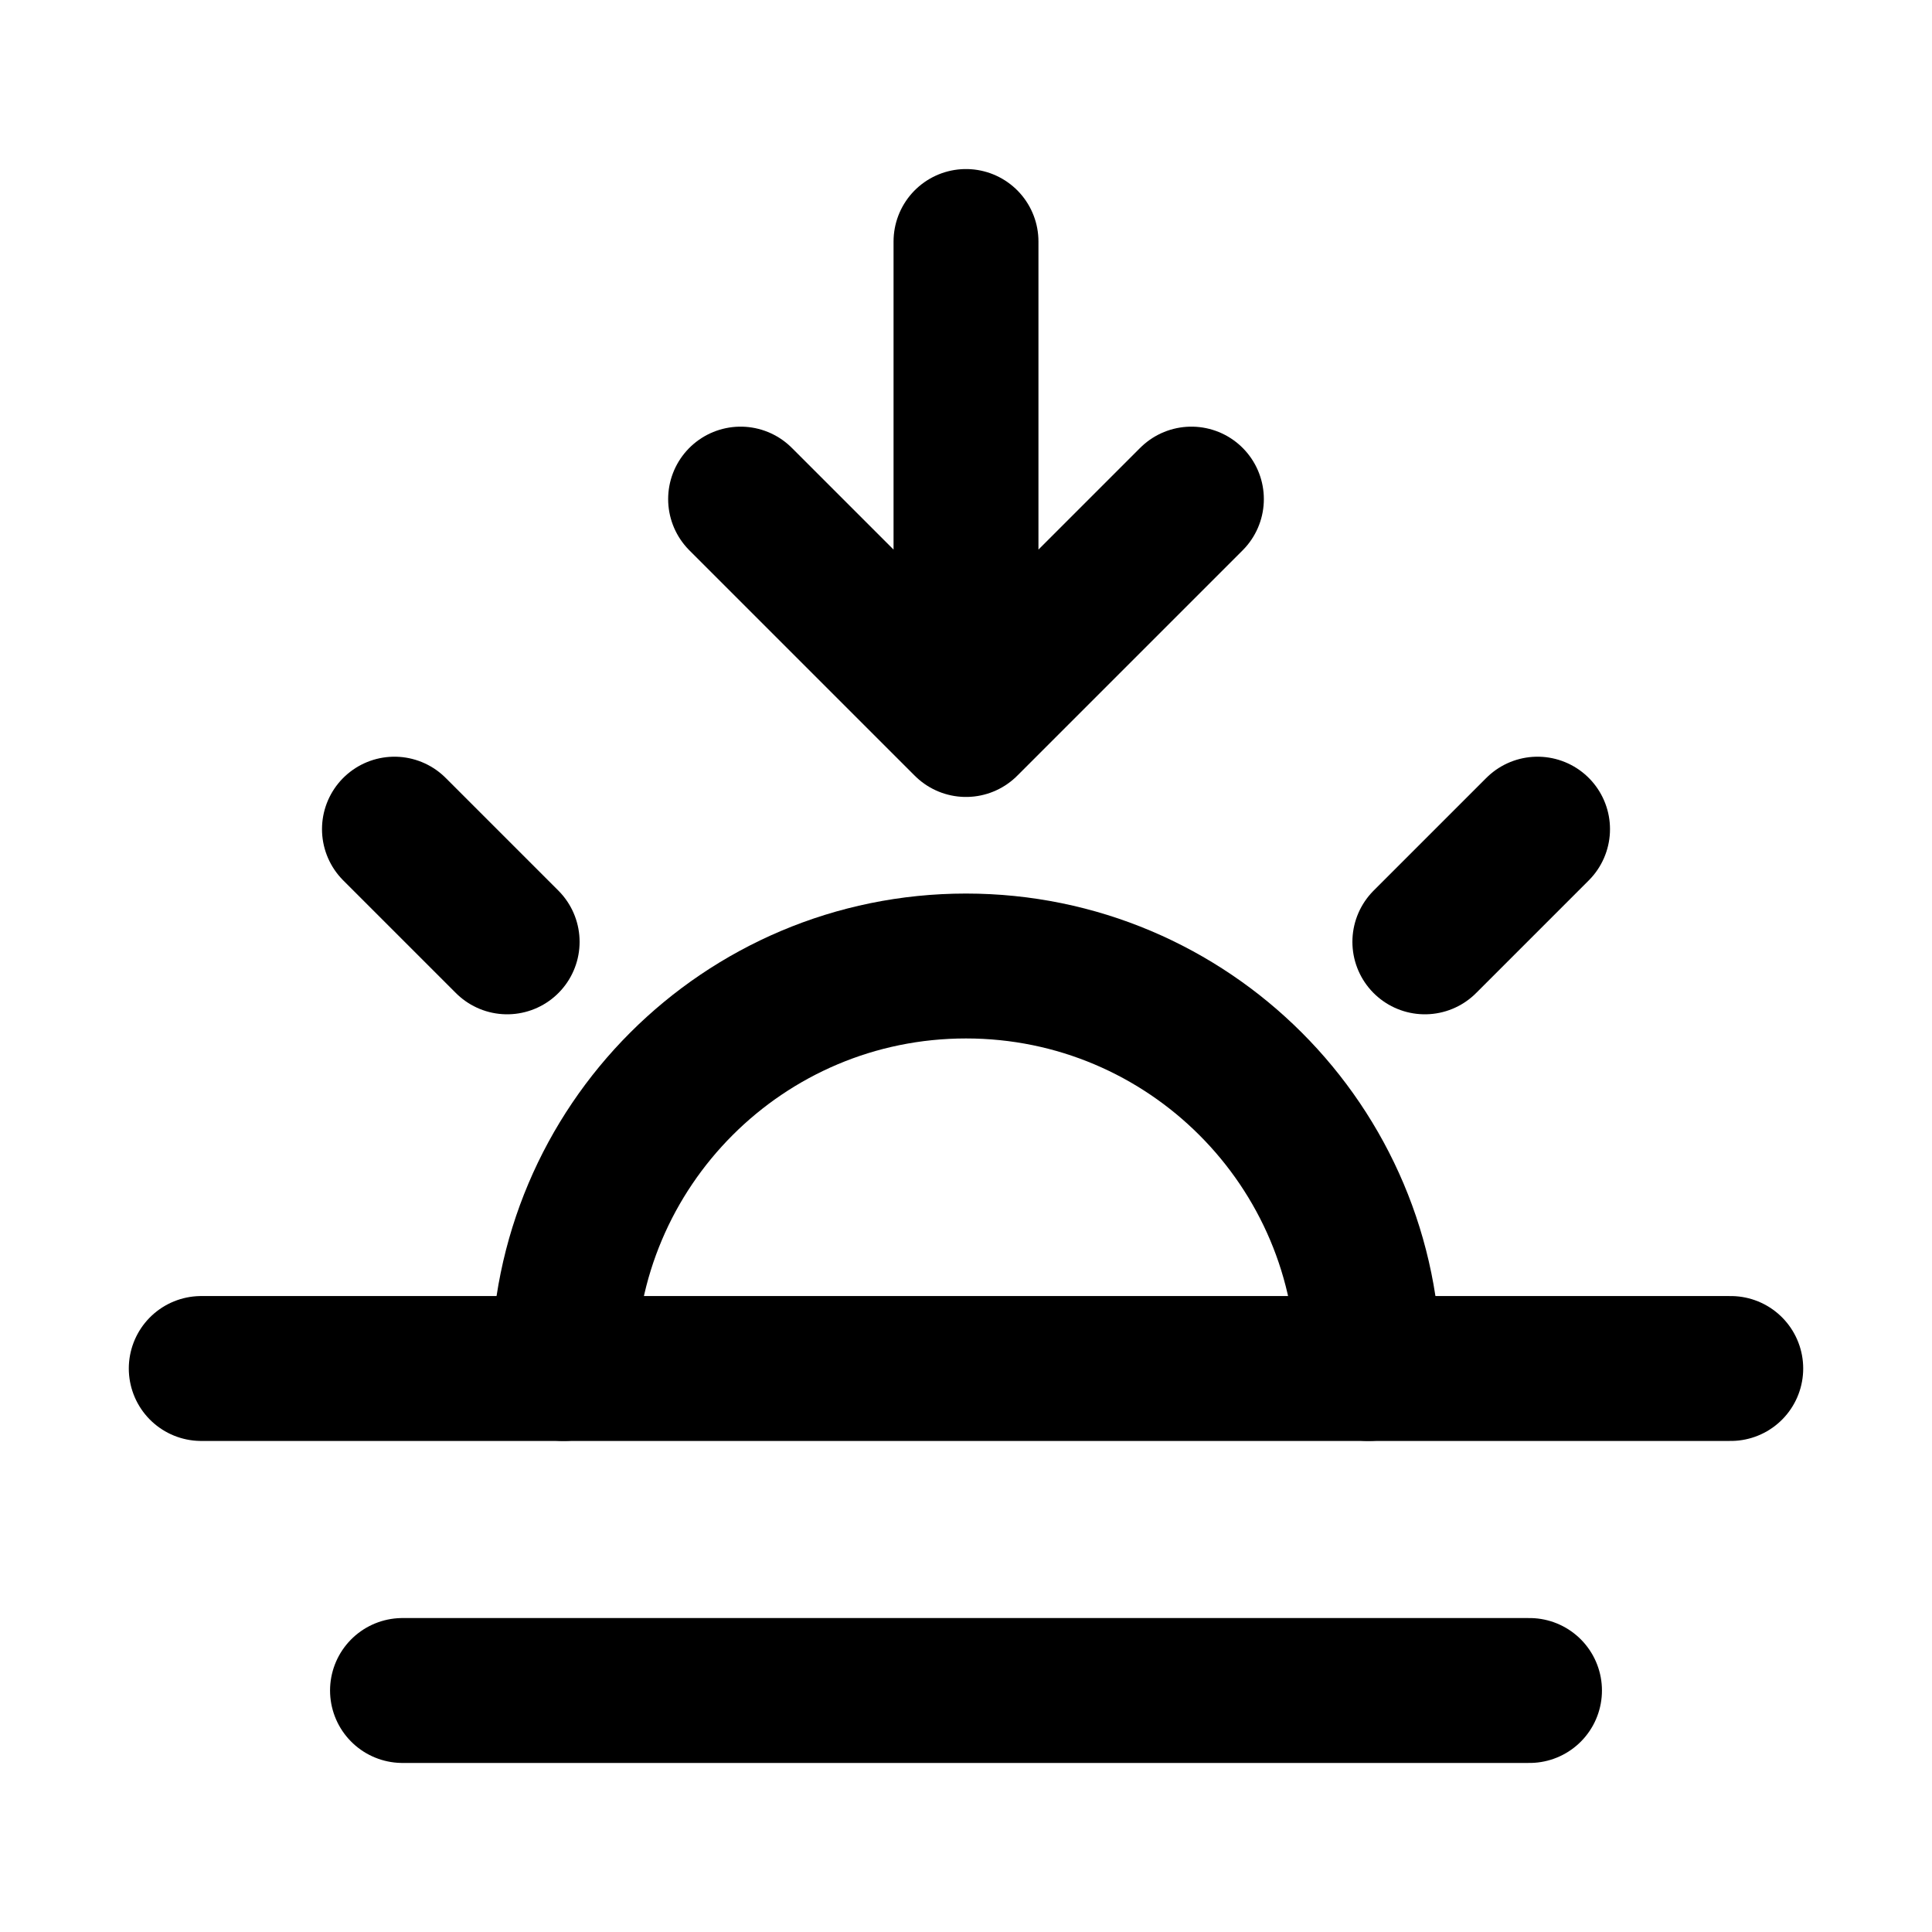
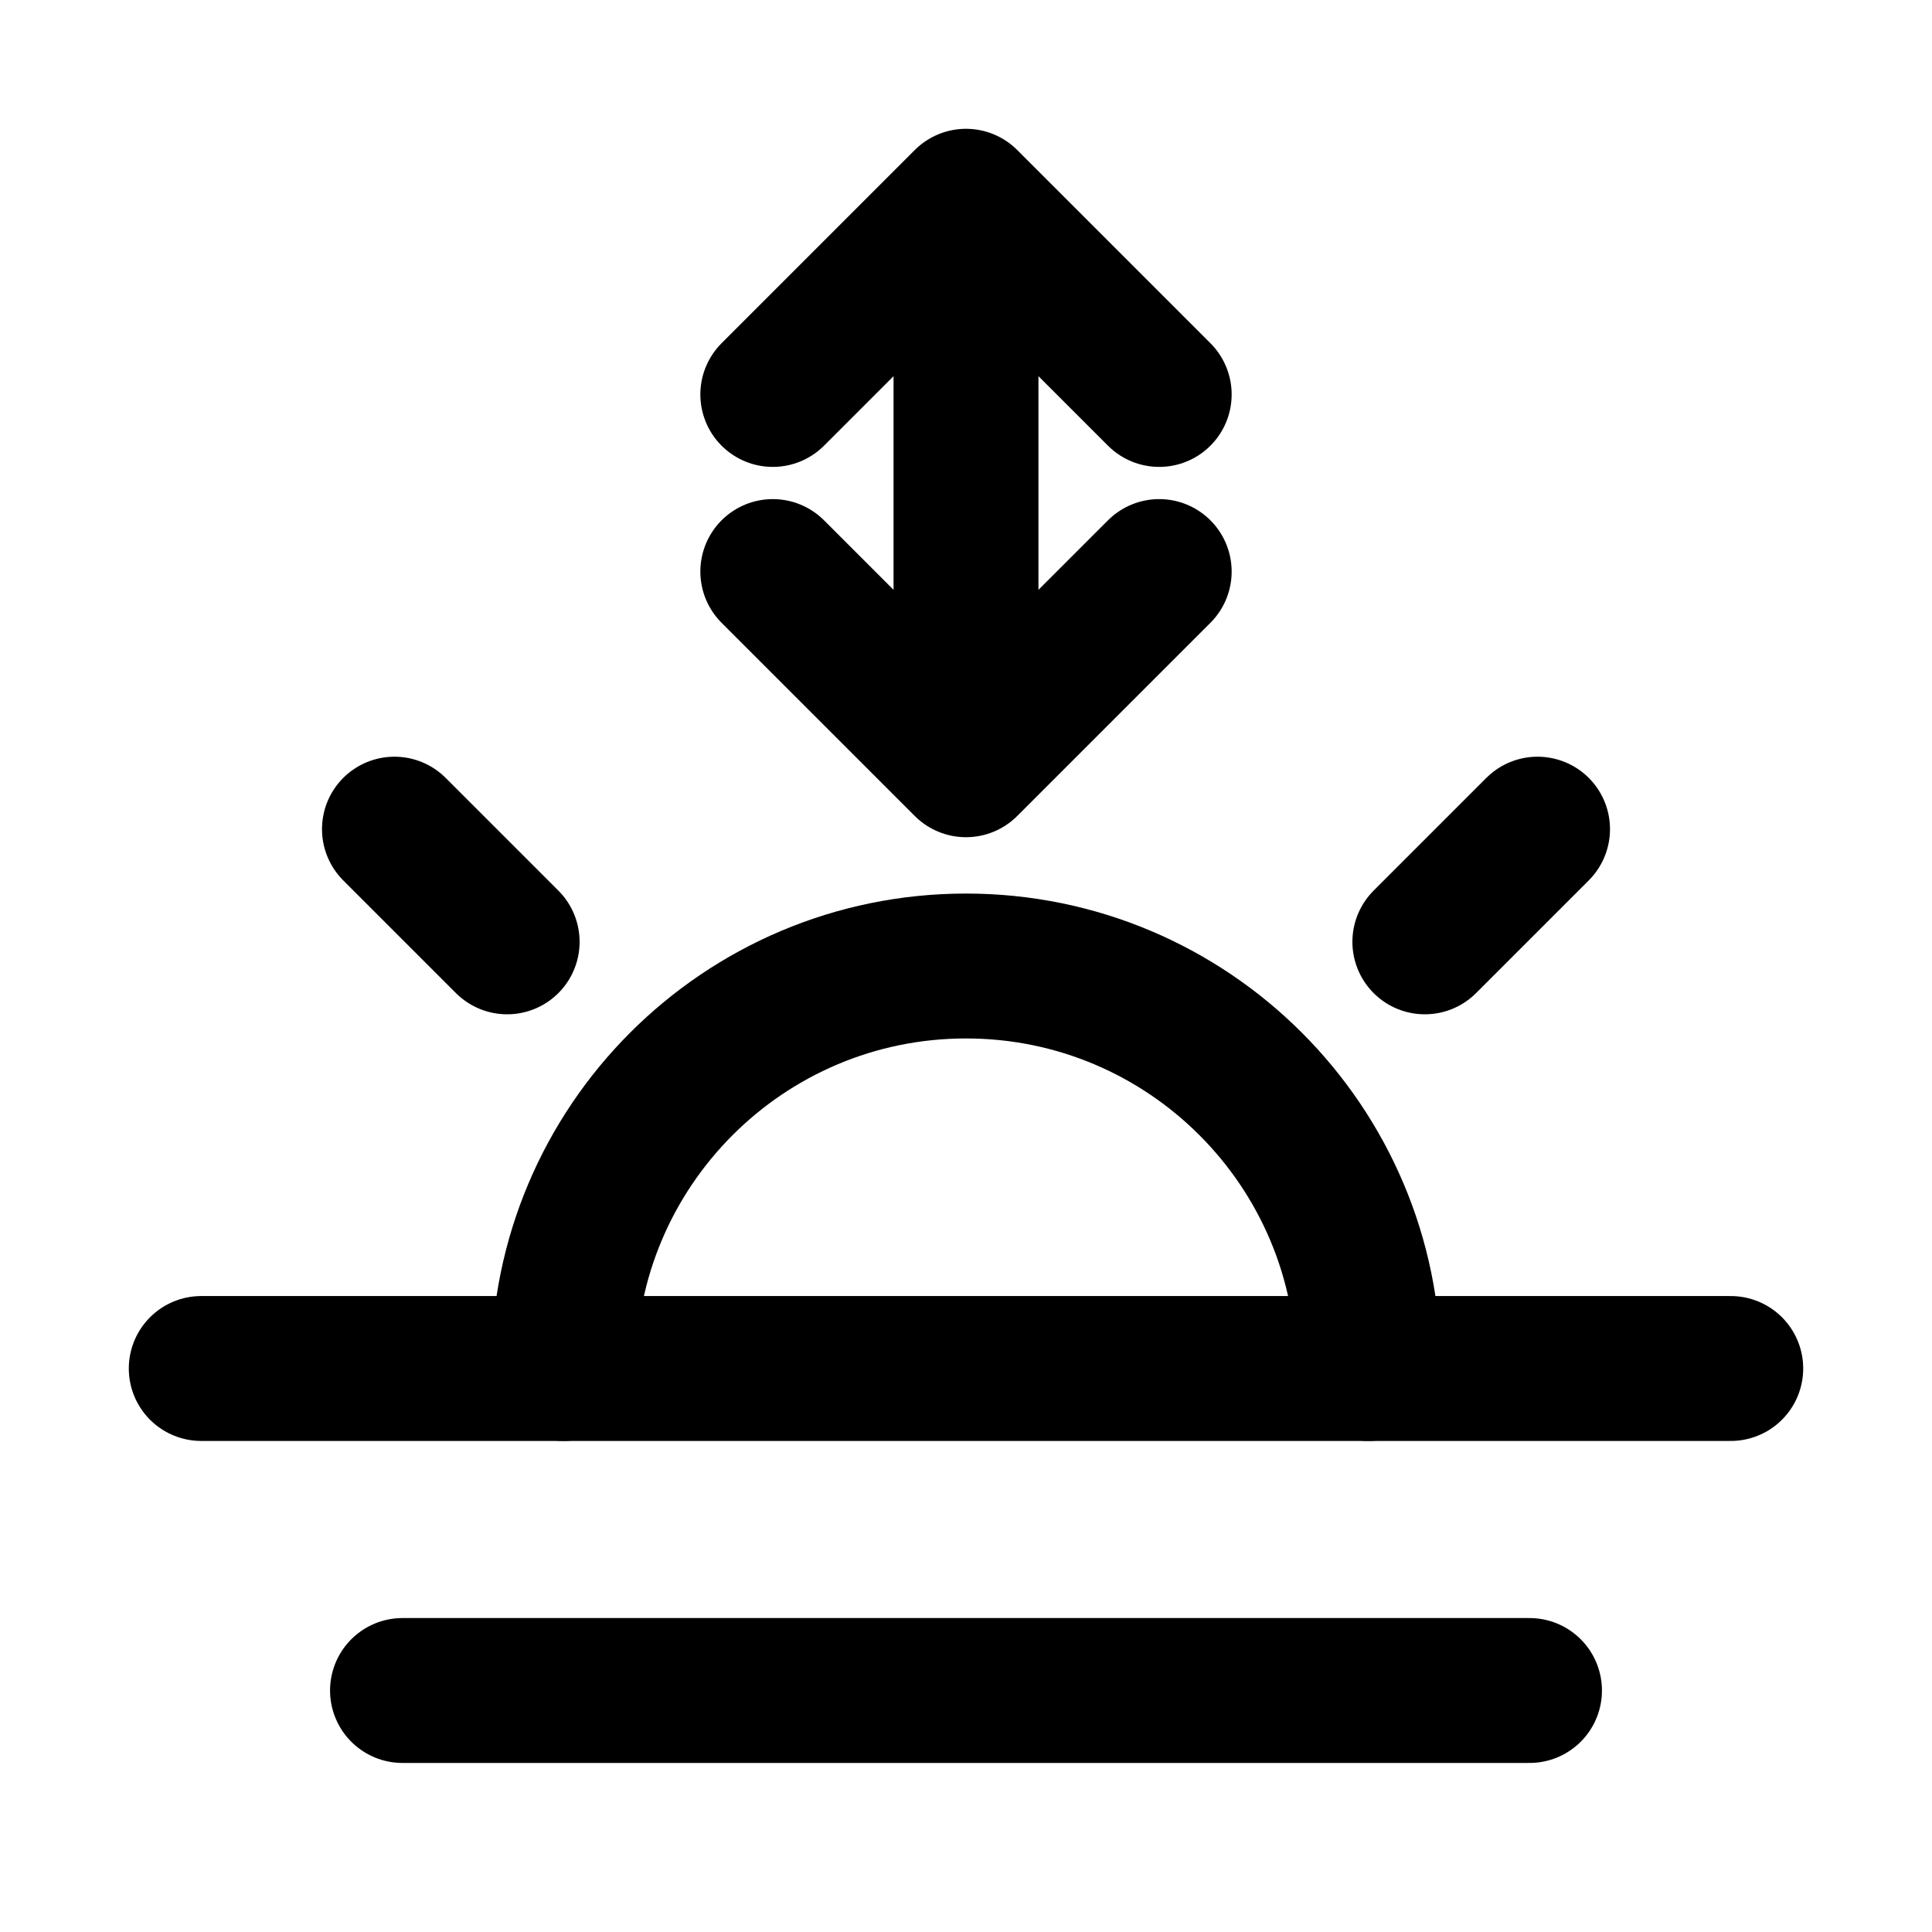
<svg xmlns="http://www.w3.org/2000/svg" viewBox="0 0 24 24" style="fill: none" stroke="currentColor" stroke-width="1.8" stroke-linecap="round" stroke-linejoin="round">
  <path d="M7 17a5 5 0 0 1 10 0" />
  <path d="M2.5 17h19M5 21h14" />
-   <path d="M12 3v6M9.2 6.2 12 9l2.8-2.8" />
+   <path d="M12 2.5v7M9.6 4.9 12 2.5l2.4 2.4M9.6 7.1 12 9.5l2.4-2.4" />
  <path d="m4.9 10.3 1.4 1.4M19.1 10.3l-1.4 1.4" />
</svg>
